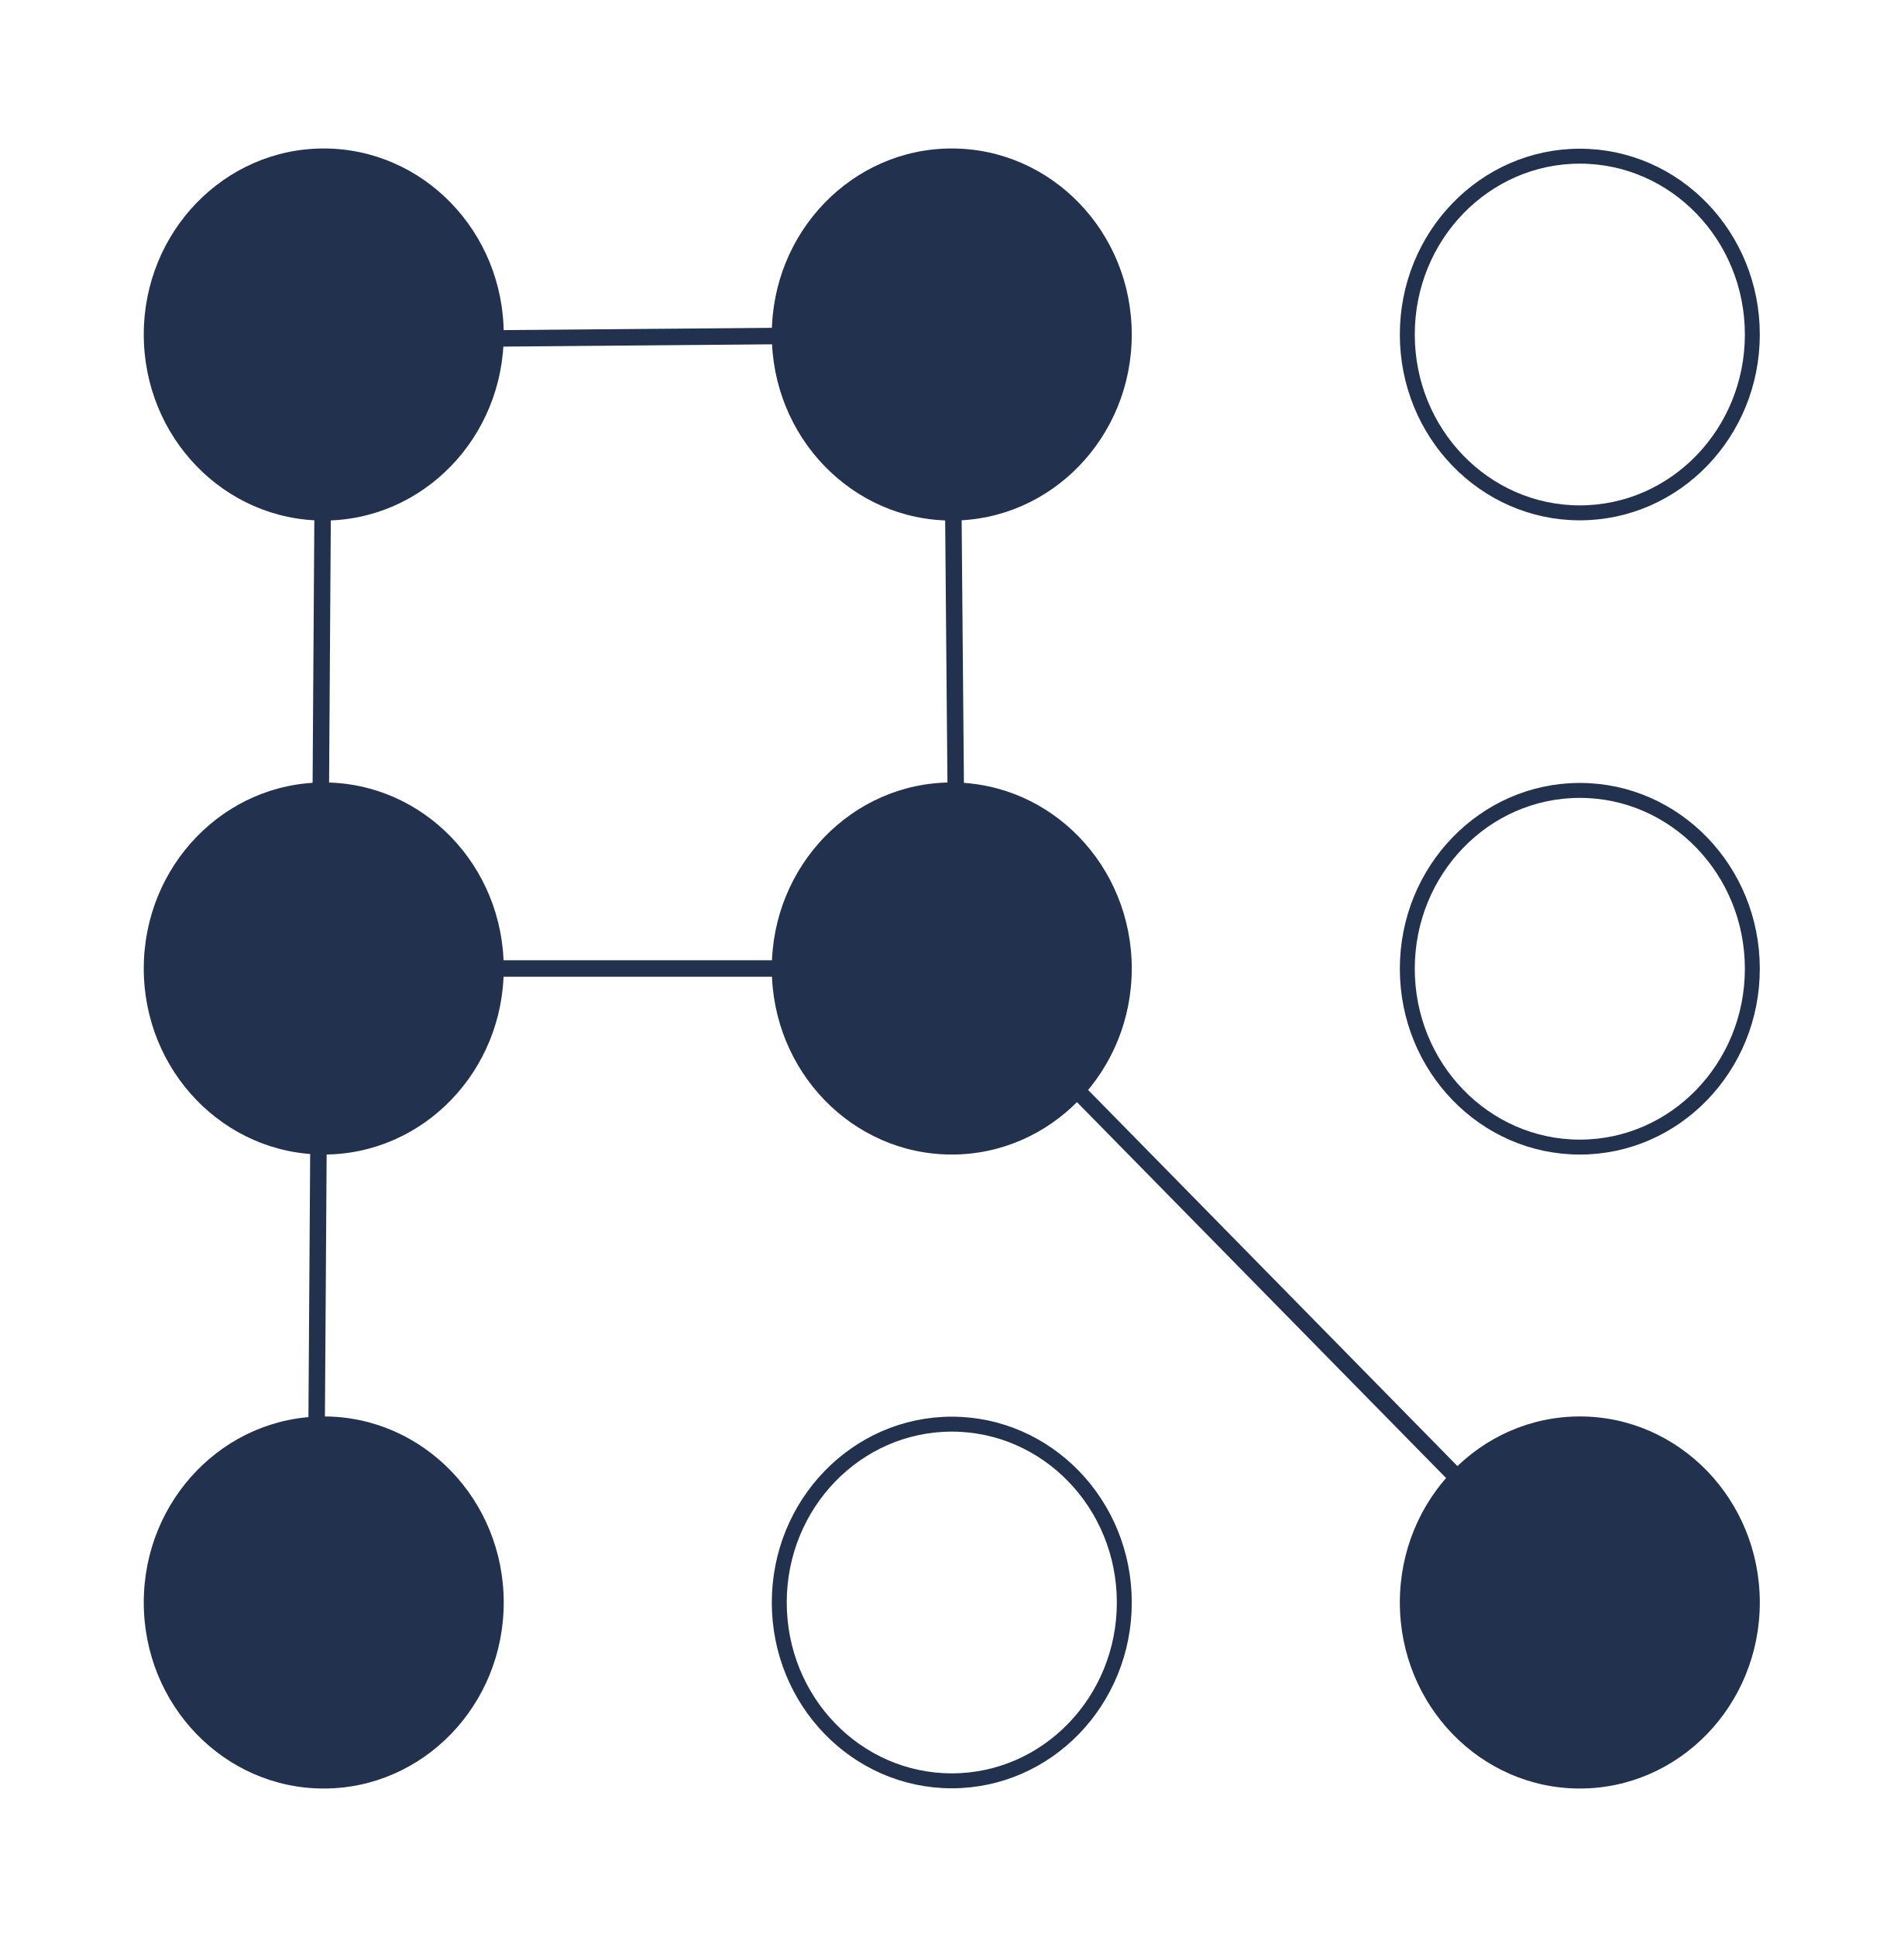
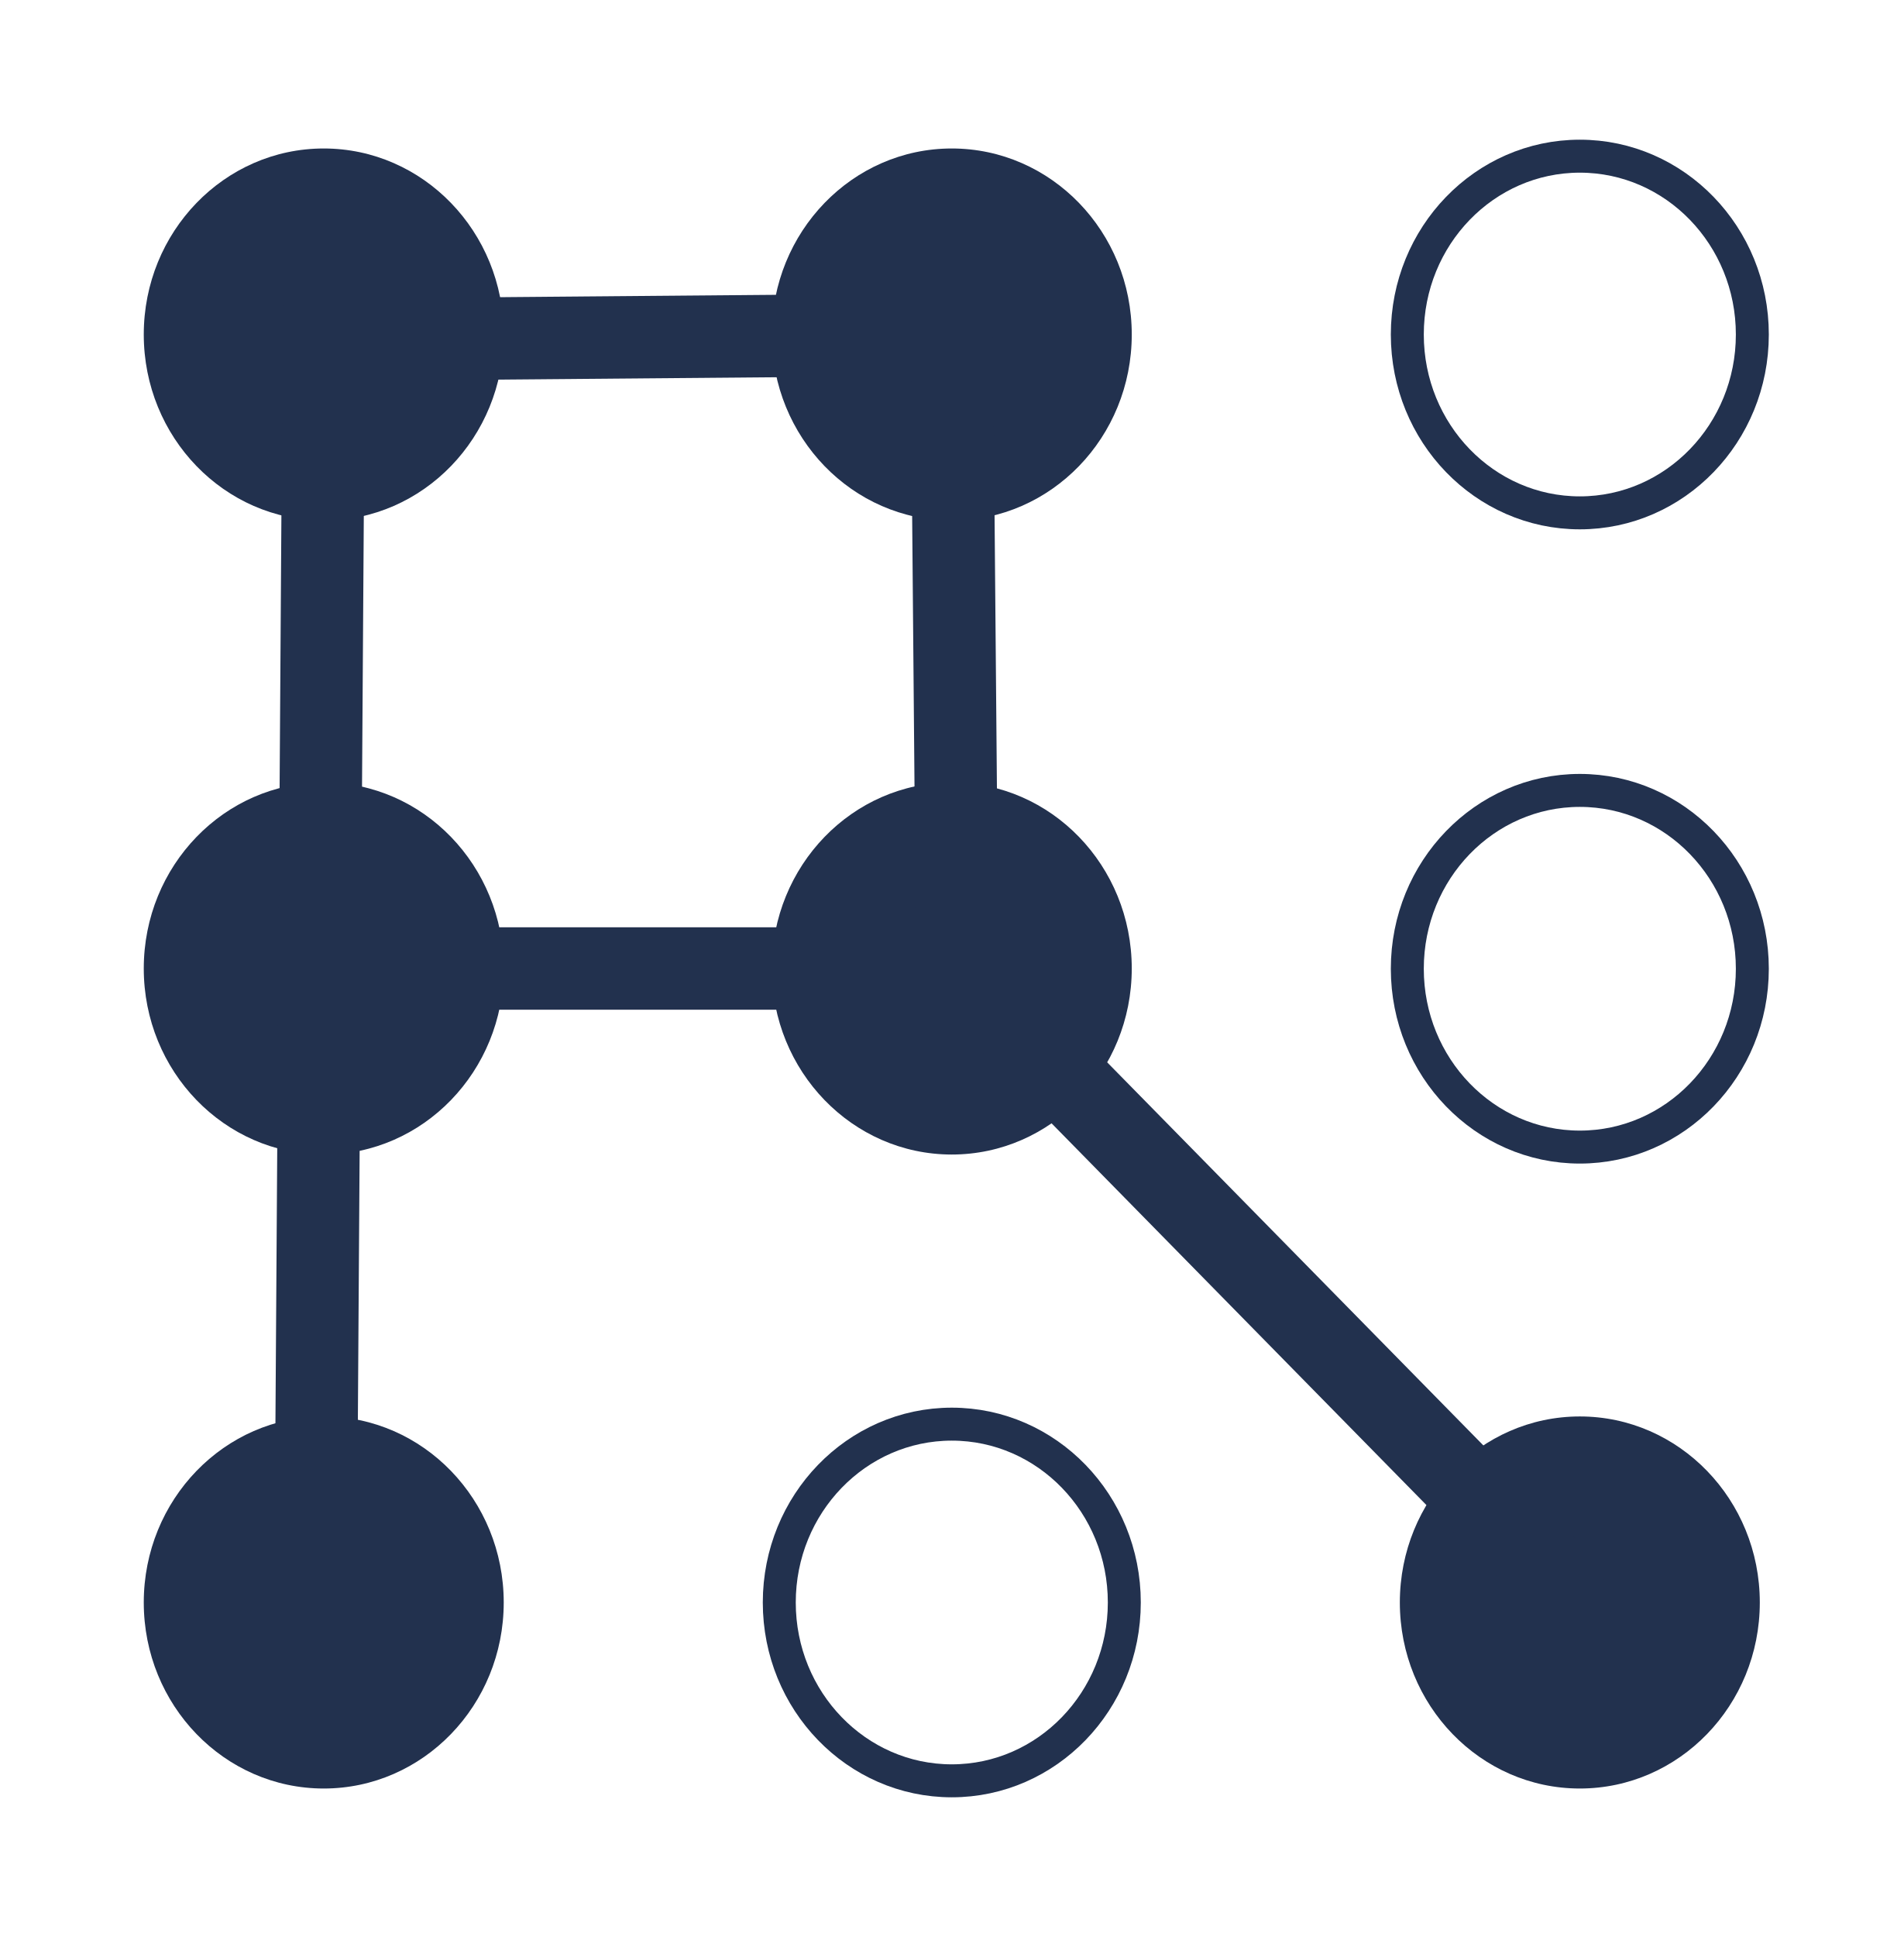
<svg xmlns="http://www.w3.org/2000/svg" version="1.1" id="Layer_1" x="0px" y="0px" viewBox="0 0 115.5 117.5" enable-background="new 0 0 115.5 117.5" xml:space="preserve">
  <defs id="defs3577">
	
	
	
	
	
	
	
	
	
</defs>
  <path id="path39880" fill="#22314e" d="m 30.564,20.292 c 0,6.232 -4.89,11.285 -10.921,11.285 -6.03,0 -10.92,-5.053 -10.92,-11.285 0,-6.231 4.89,-11.285 10.92,-11.285 6.031,0 10.921,5.054 10.921,11.285 z" style="stroke-width:0.563" />
  <path id="path39882" fill="#22314e" d="m 30.564,58.75 c 0,6.232 -4.89,11.285 -10.921,11.285 -6.03,0 -10.92,-5.053 -10.92,-11.285 0,-6.232 4.89,-11.285 10.92,-11.285 6.031,0 10.921,5.053 10.921,11.285 z" style="stroke-width:0.563" />
  <path id="path39884" fill="#22314e" d="m 30.564,97.208 c 0,6.231 -4.89,11.285 -10.921,11.285 -6.03,0 -10.92,-5.054 -10.92,-11.285 0,-6.231 4.89,-11.285 10.92,-11.285 6.031,0 10.921,5.054 10.921,11.285 z" style="stroke-width:0.563" />
  <path id="path39886" fill="#22314e" d="m 68.67,58.75 c 0,6.232 -4.89,11.285 -10.921,11.285 -6.03,0 -10.92,-5.053 -10.92,-11.285 0,-6.232 4.89,-11.285 10.92,-11.285 6.032,0 10.921,5.053 10.921,11.285 z" style="stroke-width:0.563" />
  <path id="path39888" fill="#22314e" d="m 68.67,20.292 c 0,6.232 -4.89,11.285 -10.921,11.285 -6.03,0 -10.92,-5.053 -10.92,-11.285 0,-6.231 4.89,-11.285 10.92,-11.285 6.032,0 10.921,5.054 10.921,11.285 z" style="stroke-width:0.563" />
  <path id="path39894" fill="#22314e" d="m 106.777,97.208 c 0,6.231 -4.89,11.285 -10.921,11.285 -6.03,0 -10.92,-5.054 -10.92,-11.285 0,-6.231 4.89,-11.285 10.92,-11.285 6.031,0 10.921,5.054 10.921,11.285 z" style="stroke-width:0.563" />
-   <path id="path3912" d="m 68.218,97.208 c 0,5.974 -4.687,10.818 -10.468,10.818 -5.781,0 -10.467,-4.843 -10.467,-10.818 0,-5.973 4.687,-10.818 10.467,-10.818 5.781,0 10.468,4.844 10.468,10.818 z" style="fill:none;stroke:#22314e;stroke-width:0.906;stroke-opacity:1" />
-   <path id="path3904" d="m 106.324,58.765 c 0,5.974 -4.687,10.818 -10.468,10.818 -5.781,0 -10.467,-4.843 -10.467,-10.818 0,-5.973 4.687,-10.818 10.467,-10.818 5.781,0 10.468,4.844 10.468,10.818 z" style="fill:none;stroke:#22314e;stroke-width:0.906;stroke-opacity:1" />
-   <path id="path3906" d="m 106.324,20.292 c 0,5.974 -4.687,10.818 -10.468,10.818 -5.781,0 -10.467,-4.843 -10.467,-10.818 0,-5.973 4.687,-10.818 10.467,-10.818 5.781,0 10.468,4.844 10.468,10.818 z" style="fill:none;stroke:#22314e;stroke-width:0.906;stroke-opacity:1" />
-   <path style="fill:none;stroke:#22314e;stroke-width:1;-inkscape-stroke:none;stop-color:#000000" d="M 19.141,97.208 19.644,20.617 57.75,20.292 58.084,58.75 95.857,97.208" id="path1494" />
-   <path style="fill:none;stroke:#22314e;stroke-width:1;-inkscape-stroke:none;stop-color:#000000" d="M 58.084,58.75 H 19.393" id="path1496" />
+   <path id="path3912" d="m 68.218,97.208 c 0,5.974 -4.687,10.818 -10.468,10.818 -5.781,0 -10.467,-4.843 -10.467,-10.818 0,-5.973 4.687,-10.818 10.467,-10.818 5.781,0 10.468,4.844 10.468,10.818 z" style="fill:none;stroke:#22314e;stroke-width:2;stroke-opacity:1;font-variation-settings:normal;opacity:1;vector-effect:none;fill-opacity:1;stroke-linecap:butt;stroke-linejoin:miter;stroke-miterlimit:4;stroke-dasharray:none;stroke-dashoffset:0;-inkscape-stroke:none;stop-color:#000000;stop-opacity:1" />
+   <path id="path3904" d="m 106.324,58.765 c 0,5.974 -4.687,10.818 -10.468,10.818 -5.781,0 -10.467,-4.843 -10.467,-10.818 0,-5.973 4.687,-10.818 10.467,-10.818 5.781,0 10.468,4.844 10.468,10.818 z" style="fill:none;stroke:#22314e;stroke-width:2;stroke-opacity:1;font-variation-settings:normal;opacity:1;vector-effect:none;fill-opacity:1;stroke-linecap:butt;stroke-linejoin:miter;stroke-miterlimit:4;stroke-dasharray:none;stroke-dashoffset:0;-inkscape-stroke:none;stop-color:#000000;stop-opacity:1" />
+   <path id="path3906" d="m 106.324,20.292 c 0,5.974 -4.687,10.818 -10.468,10.818 -5.781,0 -10.467,-4.843 -10.467,-10.818 0,-5.973 4.687,-10.818 10.467,-10.818 5.781,0 10.468,4.844 10.468,10.818 z" style="fill:none;stroke:#22314e;stroke-width:2;stroke-opacity:1;stroke-dasharray:none" />
+   <path style="fill:none;stroke:#22314e;stroke-width:5;stop-color:#000000;stroke-dasharray:none" d="M 19.141,97.208 19.644,20.617 57.75,20.292 58.084,58.75 95.857,97.208" id="path1494" />
+   <path style="fill:none;stroke:#22314e;stroke-width:5;-inkscape-stroke:none;stop-color:#000000;font-variation-settings:normal;opacity:1;vector-effect:none;fill-opacity:1;stroke-linecap:butt;stroke-linejoin:miter;stroke-miterlimit:4;stroke-dasharray:none;stroke-dashoffset:0;stroke-opacity:1;stop-opacity:1" d="M 58.084,58.75 H 19.393" id="path1496" />
</svg>
